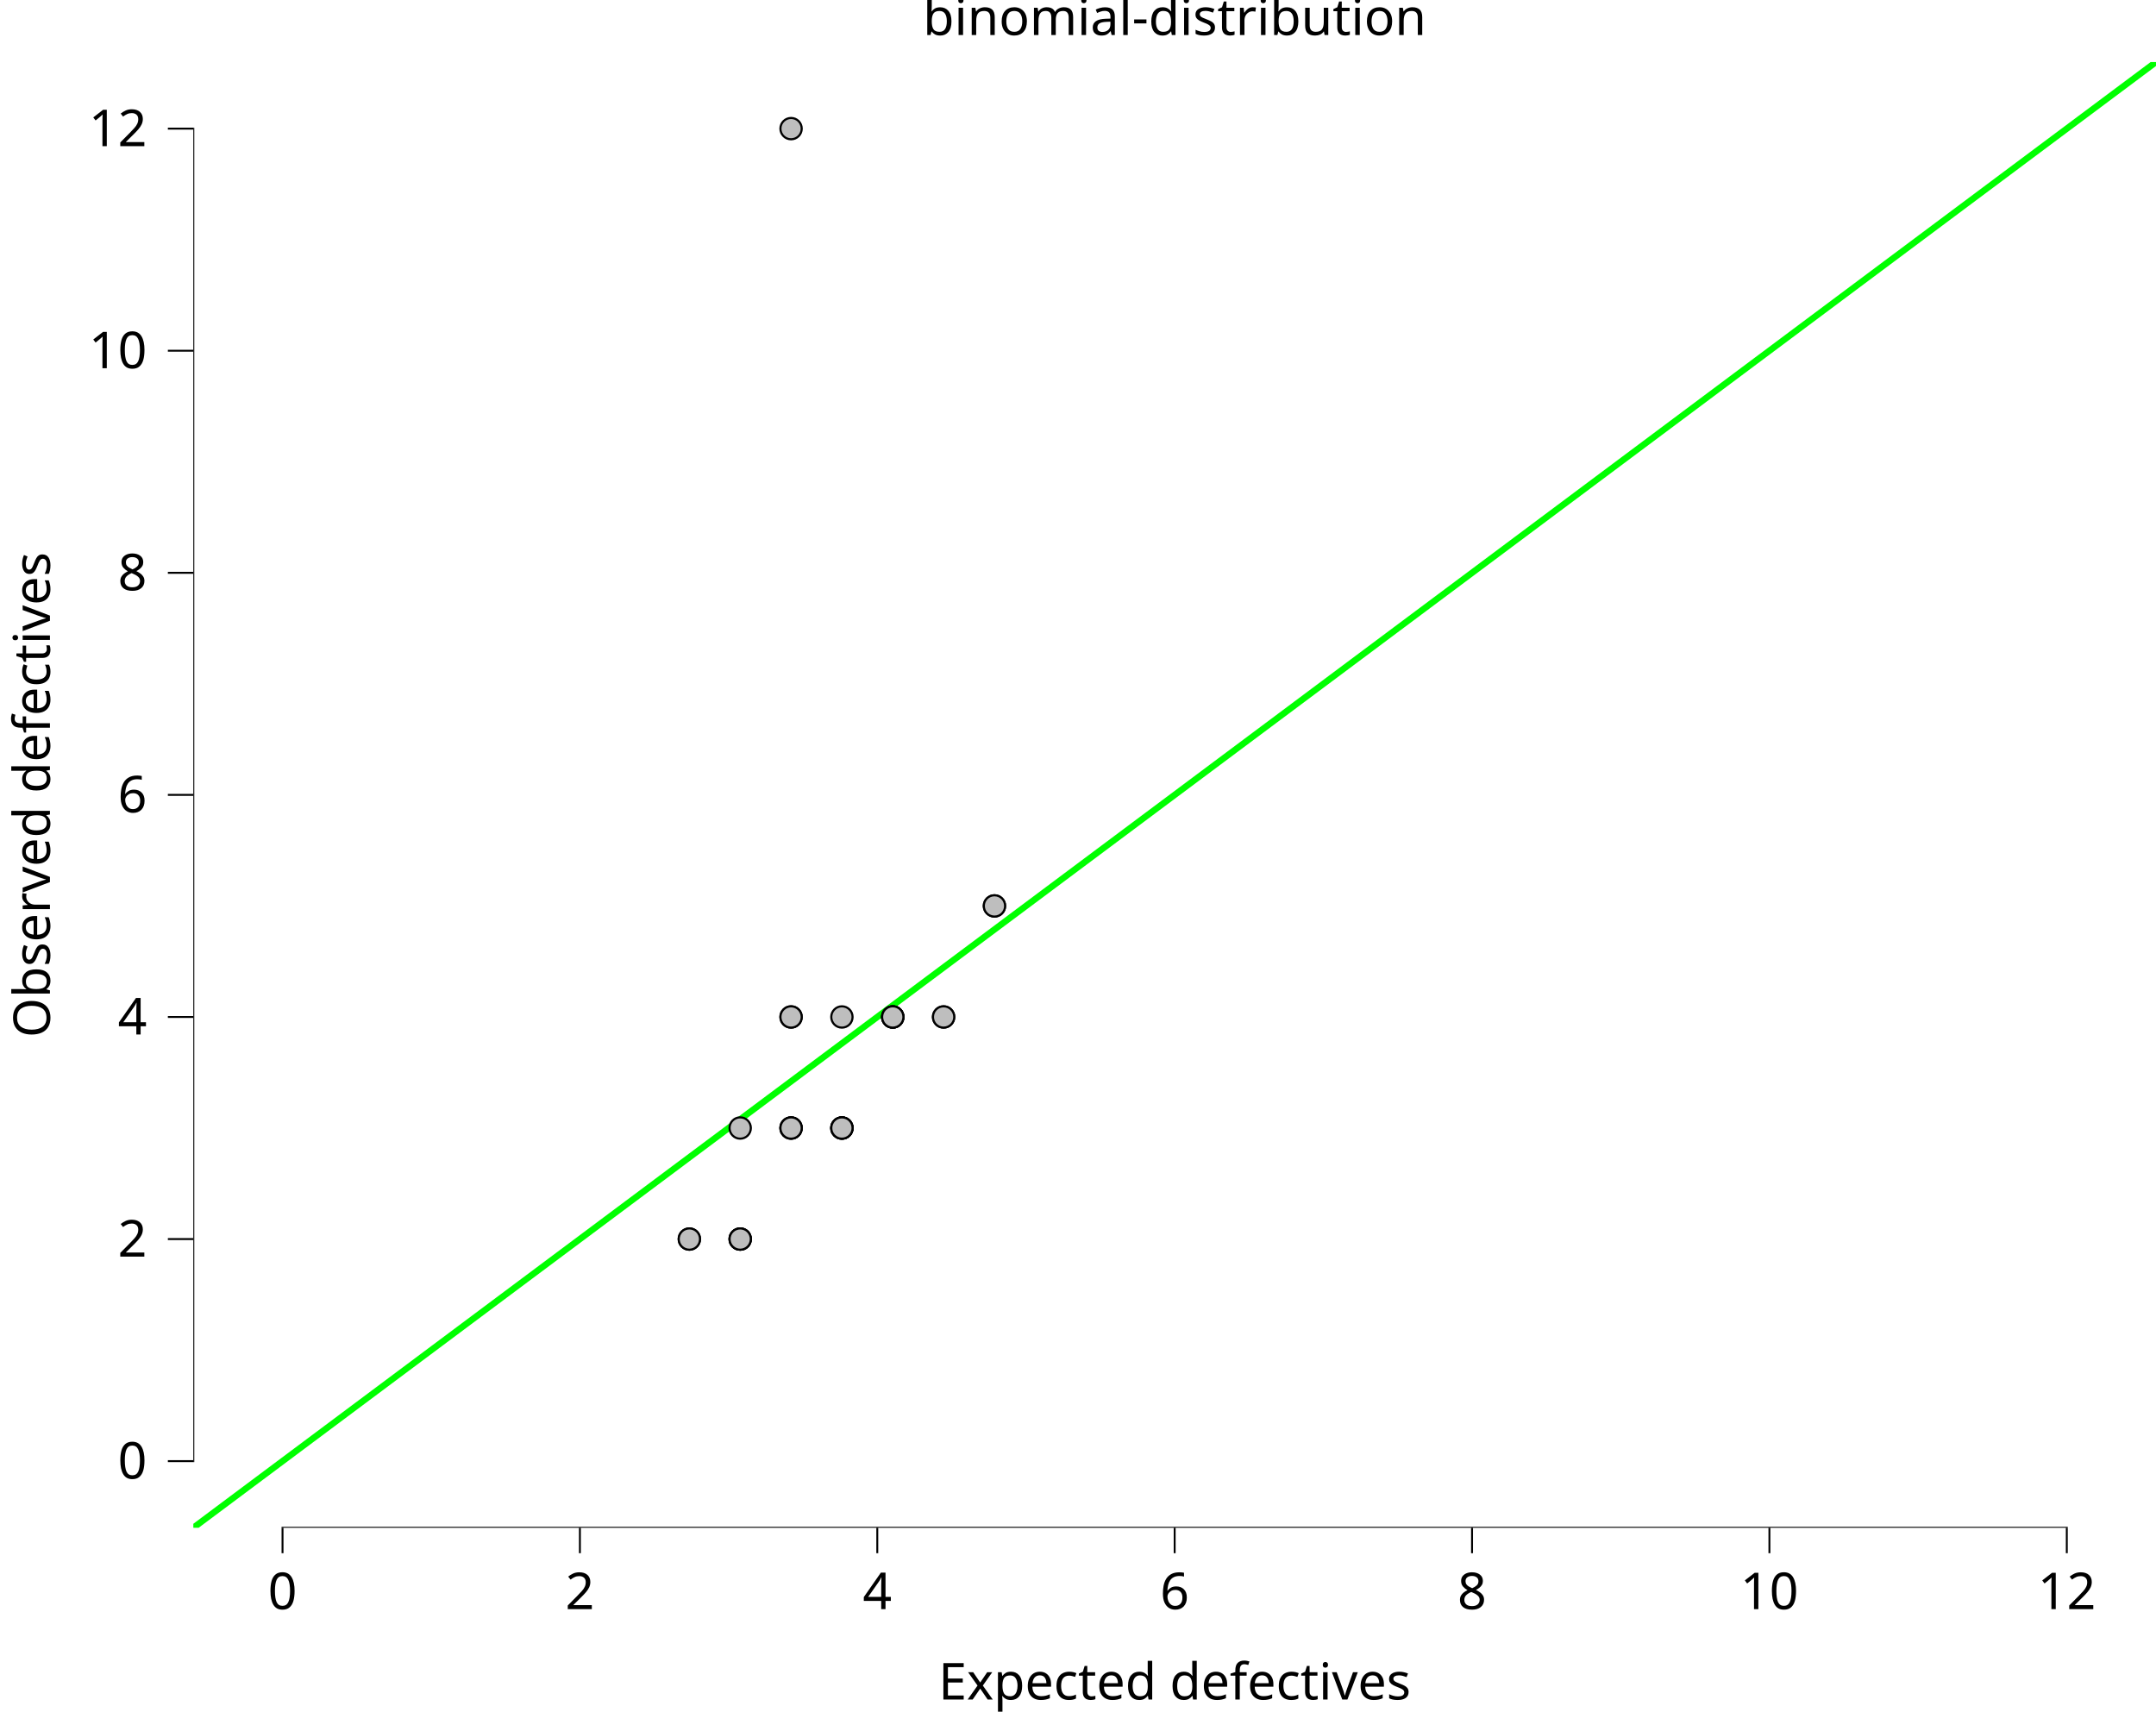
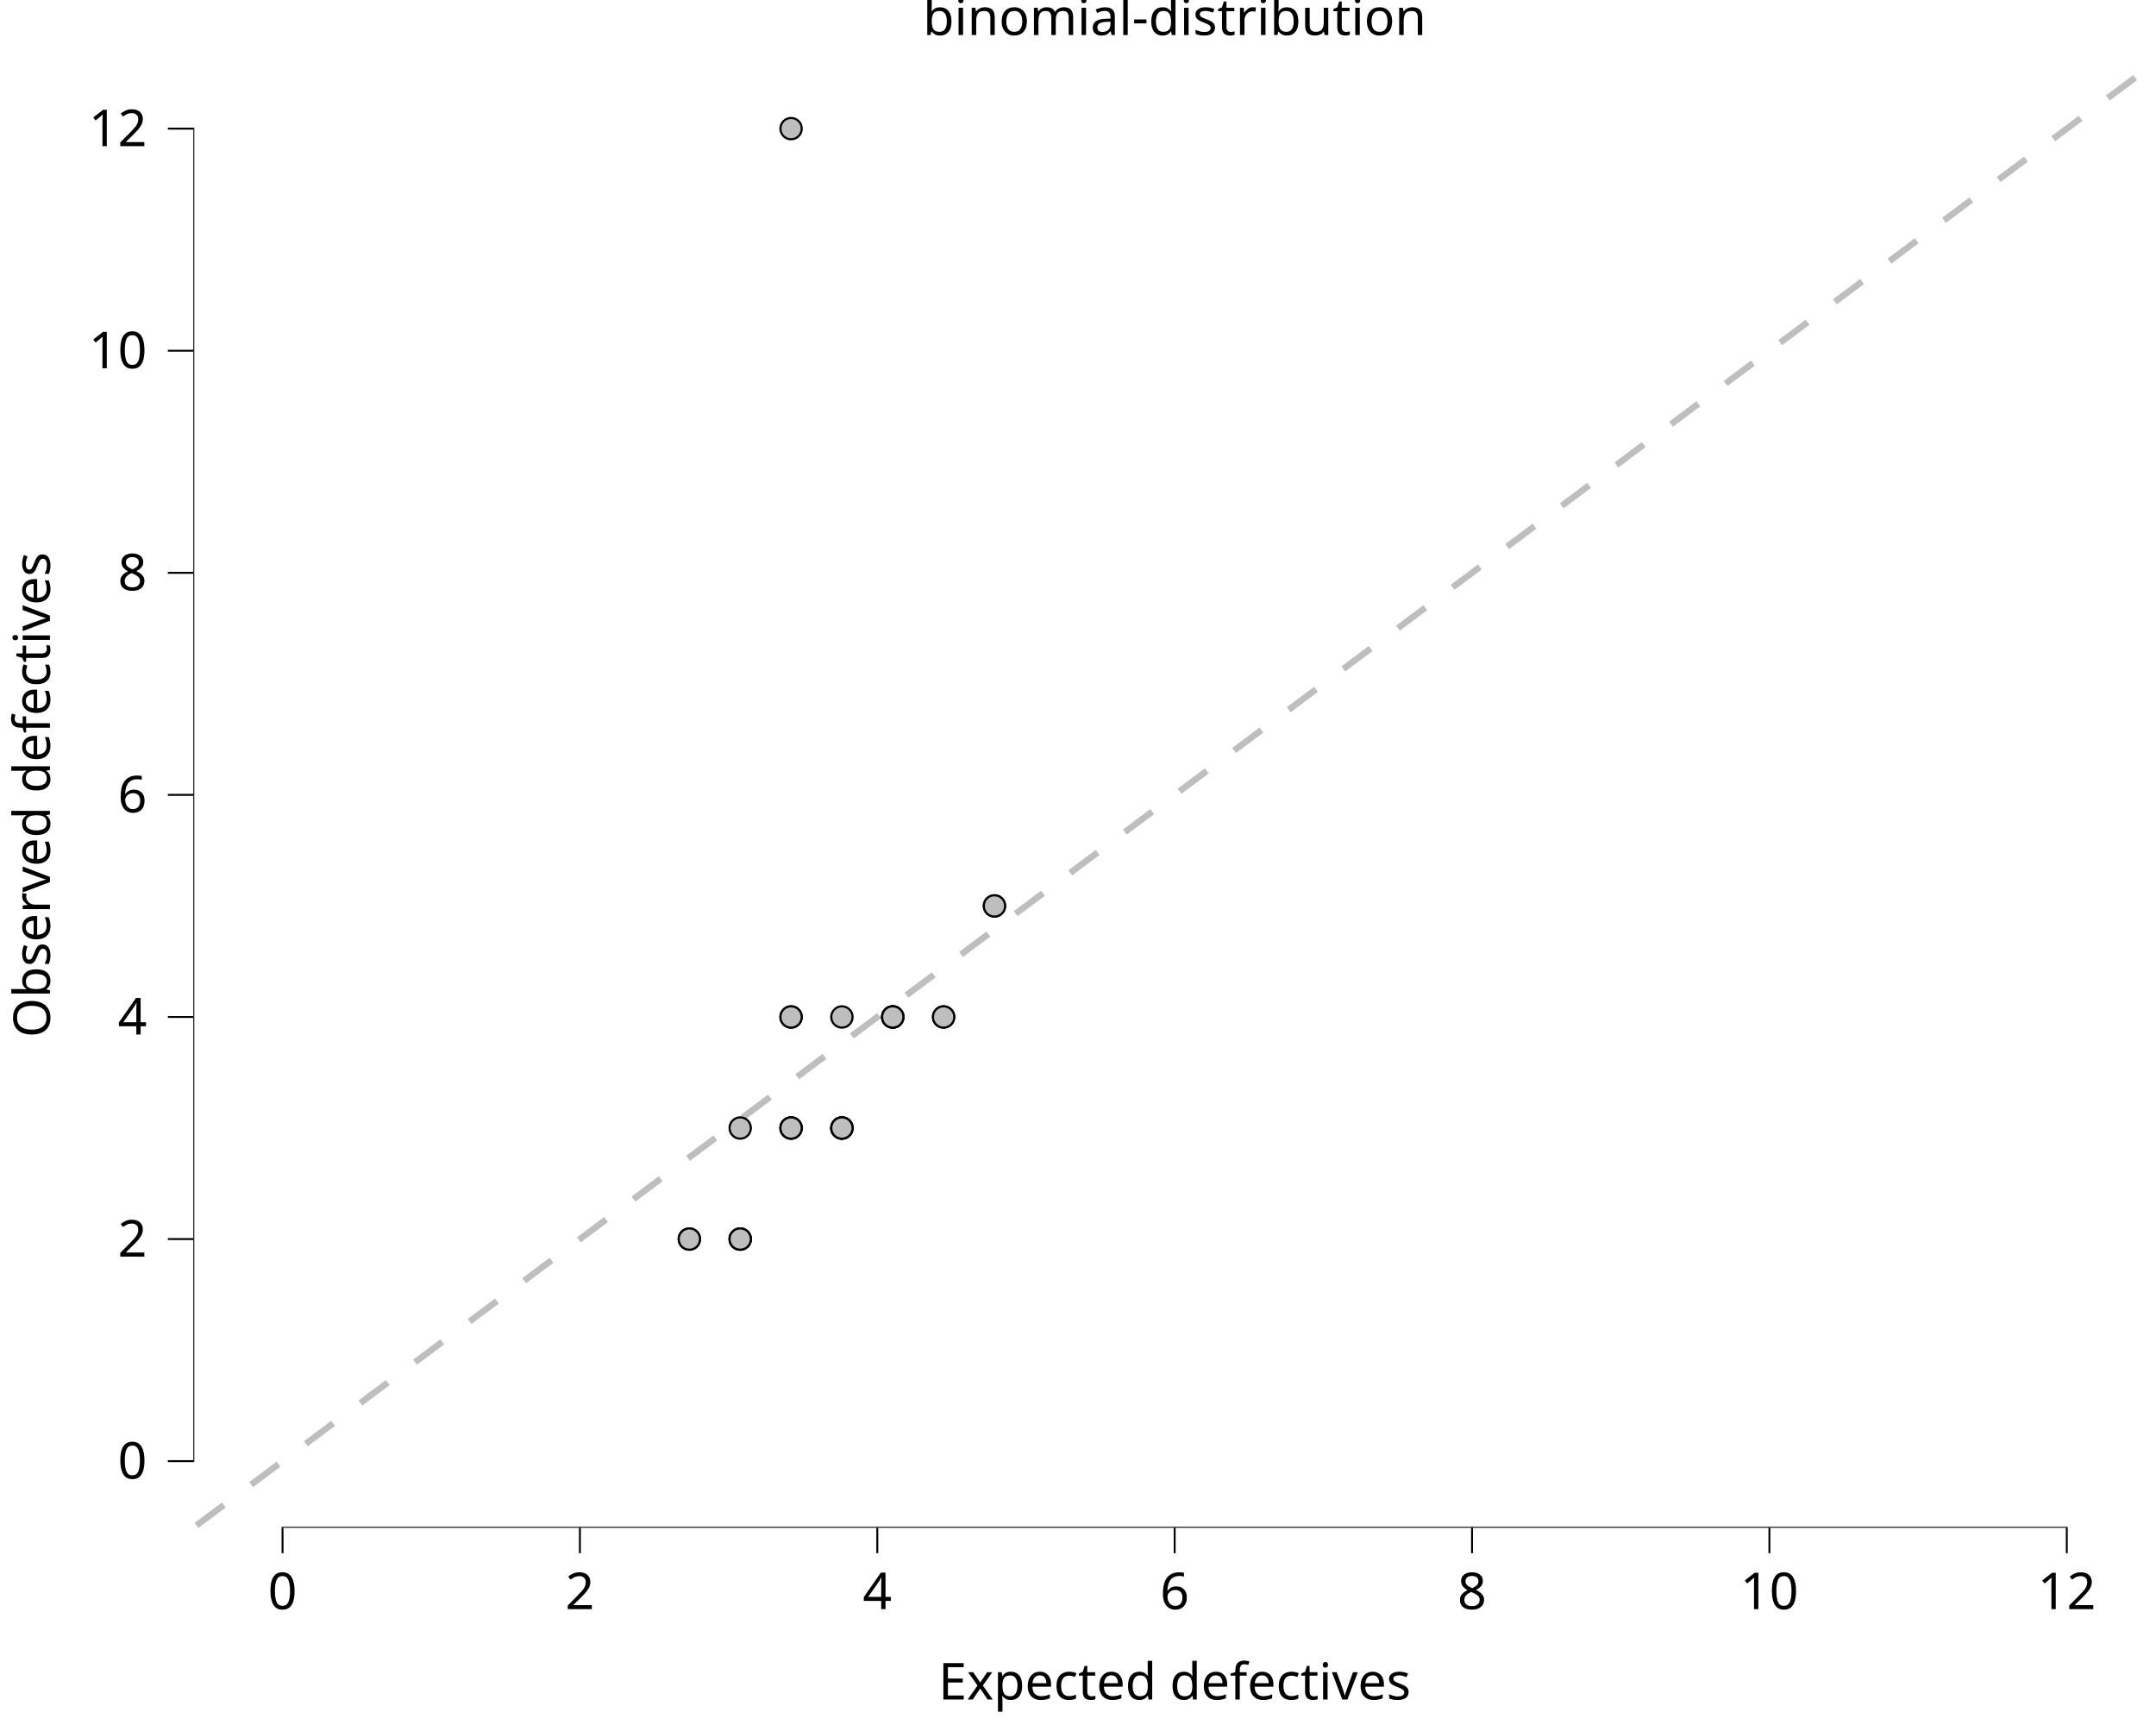
<svg xmlns="http://www.w3.org/2000/svg" class="svglite" data-engine-version="2.0" width="720.00pt" height="576.00pt" viewBox="0 0 720.00 576.00">
  <defs>
    <style type="text/css">
    .svglite line, .svglite polyline, .svglite polygon, .svglite path, .svglite rect, .svglite circle {
      fill: none;
      stroke: #000000;
      stroke-linecap: round;
      stroke-linejoin: round;
      stroke-miterlimit: 10.00;
    }
  </style>
  </defs>
  <rect width="100%" height="100%" style="stroke: none; fill: #FFFFFF;" />
  <defs>
    <clipPath id="cpMC4wMHw3MjAuMDB8MC4wMHw1NzYuMDA=">
      <rect x="0.00" y="0.00" width="720.00" height="576.00" />
    </clipPath>
  </defs>
  <g clip-path="url(#cpMC4wMHw3MjAuMDB8MC4wMHw1NzYuMDA=)">
    <rect x="-0" y="0.00" width="720.00" height="576.00" style="stroke-width: 10.67; stroke: none;" />
  </g>
  <defs>
    <clipPath id="cpNjQuNTZ8NzIwLjAwfDIwLjcxfDUxMC4xNA==">
      <rect x="64.56" y="20.71" width="655.44" height="489.43" />
    </clipPath>
  </defs>
  <g clip-path="url(#cpNjQuNTZ8NzIwLjAwfDIwLjcxfDUxMC4xNA==)">
    <rect x="64.56" y="20.71" width="655.44" height="489.43" style="stroke-width: 10.67; stroke: none;" />
-     <line x1="-590.88" y1="999.57" x2="1375.44" y2="-468.72" style="stroke-width: 2.13; stroke: #00FF00; stroke-linecap: butt;" />
+     <line x1="-590.88" y1="999.57" x2="1375.44" y2="-468.72" style="stroke-width: 2.13; stroke: #BEBEBE; stroke-dasharray: 11.38,11.38; stroke-linecap: butt;" />
    <circle cx="264.18" cy="376.66" r="3.56" style="stroke-width: 0.71; fill: #BEBEBE;" />
    <circle cx="298.14" cy="339.58" r="3.56" style="stroke-width: 0.71; fill: #BEBEBE;" />
    <circle cx="247.19" cy="413.74" r="3.56" style="stroke-width: 0.71; fill: #BEBEBE;" />
    <circle cx="281.16" cy="376.66" r="3.56" style="stroke-width: 0.71; fill: #BEBEBE;" />
    <circle cx="264.18" cy="339.58" r="3.56" style="stroke-width: 0.71; fill: #BEBEBE;" />
    <circle cx="332.10" cy="302.50" r="3.56" style="stroke-width: 0.71; fill: #BEBEBE;" />
    <circle cx="230.21" cy="413.74" r="3.56" style="stroke-width: 0.71; fill: #BEBEBE;" />
    <circle cx="281.16" cy="376.66" r="3.56" style="stroke-width: 0.71; fill: #BEBEBE;" />
    <circle cx="298.14" cy="339.58" r="3.56" style="stroke-width: 0.71; fill: #BEBEBE;" />
    <circle cx="264.18" cy="339.58" r="3.56" style="stroke-width: 0.71; fill: #BEBEBE;" />
    <circle cx="247.19" cy="376.66" r="3.56" style="stroke-width: 0.71; fill: #BEBEBE;" />
    <circle cx="315.12" cy="339.58" r="3.56" style="stroke-width: 0.71; fill: #BEBEBE;" />
    <circle cx="281.16" cy="376.66" r="3.56" style="stroke-width: 0.71; fill: #BEBEBE;" />
    <circle cx="264.18" cy="42.95" r="3.56" style="stroke-width: 0.71; fill: #BEBEBE;" />
    <circle cx="298.14" cy="339.58" r="3.56" style="stroke-width: 0.71; fill: #BEBEBE;" />
    <circle cx="247.19" cy="413.74" r="3.56" style="stroke-width: 0.71; fill: #BEBEBE;" />
    <circle cx="281.16" cy="376.66" r="3.56" style="stroke-width: 0.71; fill: #BEBEBE;" />
    <circle cx="230.21" cy="413.74" r="3.56" style="stroke-width: 0.71; fill: #BEBEBE;" />
    <circle cx="264.18" cy="376.66" r="3.56" style="stroke-width: 0.71; fill: #BEBEBE;" />
    <circle cx="298.14" cy="339.58" r="3.56" style="stroke-width: 0.71; fill: #BEBEBE;" />
    <circle cx="332.10" cy="302.50" r="3.56" style="stroke-width: 0.71; fill: #BEBEBE;" />
    <circle cx="247.19" cy="413.74" r="3.56" style="stroke-width: 0.71; fill: #BEBEBE;" />
    <circle cx="281.16" cy="339.58" r="3.56" style="stroke-width: 0.71; fill: #BEBEBE;" />
    <circle cx="264.18" cy="376.66" r="3.56" style="stroke-width: 0.71; fill: #BEBEBE;" />
    <circle cx="315.12" cy="339.58" r="3.56" style="stroke-width: 0.71; fill: #BEBEBE;" />
    <line x1="94.03" y1="510.14" x2="690.53" y2="510.14" style="stroke-width: 0.64; stroke-linecap: butt;" />
    <line x1="64.56" y1="488.21" x2="64.56" y2="42.64" style="stroke-width: 0.64; stroke-linecap: butt;" />
    <rect x="64.56" y="20.71" width="655.44" height="489.43" style="stroke-width: 0.00; stroke: none;" />
  </g>
  <g clip-path="url(#cpMC4wMHw3MjAuMDB8MC4wMHw1NzYuMDA=)">
    <polyline points="64.56,510.14 64.56,20.71 " style="stroke-width: 0.00; stroke: none; stroke-linecap: butt;" />
    <text x="49.08" y="493.74" text-anchor="end" style="font-size: 17.00px; font-family: sans;" textLength="9.46px" lengthAdjust="spacingAndGlyphs">0</text>
    <text x="49.08" y="419.59" text-anchor="end" style="font-size: 17.00px; font-family: sans;" textLength="9.46px" lengthAdjust="spacingAndGlyphs">2</text>
    <text x="49.08" y="345.43" text-anchor="end" style="font-size: 17.00px; font-family: sans;" textLength="9.46px" lengthAdjust="spacingAndGlyphs">4</text>
    <text x="49.08" y="271.27" text-anchor="end" style="font-size: 17.00px; font-family: sans;" textLength="9.46px" lengthAdjust="spacingAndGlyphs">6</text>
    <text x="49.08" y="197.12" text-anchor="end" style="font-size: 17.00px; font-family: sans;" textLength="9.46px" lengthAdjust="spacingAndGlyphs">8</text>
    <text x="49.08" y="122.96" text-anchor="end" style="font-size: 17.00px; font-family: sans;" textLength="18.91px" lengthAdjust="spacingAndGlyphs">10</text>
    <text x="49.08" y="48.80" text-anchor="end" style="font-size: 17.00px; font-family: sans;" textLength="18.91px" lengthAdjust="spacingAndGlyphs">12</text>
    <polyline points="56.06,487.89 64.56,487.89 " style="stroke-width: 0.64; stroke-linecap: butt;" />
    <polyline points="56.06,413.74 64.56,413.74 " style="stroke-width: 0.64; stroke-linecap: butt;" />
    <polyline points="56.06,339.58 64.56,339.58 " style="stroke-width: 0.64; stroke-linecap: butt;" />
    <polyline points="56.06,265.42 64.56,265.42 " style="stroke-width: 0.64; stroke-linecap: butt;" />
    <polyline points="56.06,191.27 64.56,191.27 " style="stroke-width: 0.64; stroke-linecap: butt;" />
    <polyline points="56.06,117.11 64.56,117.11 " style="stroke-width: 0.64; stroke-linecap: butt;" />
    <polyline points="56.06,42.95 64.56,42.95 " style="stroke-width: 0.64; stroke-linecap: butt;" />
    <polyline points="64.56,510.14 720.00,510.14 " style="stroke-width: 0.00; stroke: none; stroke-linecap: butt;" />
    <polyline points="94.35,518.64 94.35,510.14 " style="stroke-width: 0.64; stroke-linecap: butt;" />
    <polyline points="193.66,518.64 193.66,510.14 " style="stroke-width: 0.64; stroke-linecap: butt;" />
    <polyline points="292.97,518.64 292.97,510.14 " style="stroke-width: 0.64; stroke-linecap: butt;" />
    <polyline points="392.28,518.64 392.28,510.14 " style="stroke-width: 0.64; stroke-linecap: butt;" />
    <polyline points="491.59,518.64 491.59,510.14 " style="stroke-width: 0.64; stroke-linecap: butt;" />
    <polyline points="590.90,518.64 590.90,510.14 " style="stroke-width: 0.64; stroke-linecap: butt;" />
    <polyline points="690.21,518.64 690.21,510.14 " style="stroke-width: 0.64; stroke-linecap: butt;" />
    <text x="94.35" y="537.32" text-anchor="middle" style="font-size: 17.00px; font-family: sans;" textLength="9.46px" lengthAdjust="spacingAndGlyphs">0</text>
    <text x="193.66" y="537.32" text-anchor="middle" style="font-size: 17.00px; font-family: sans;" textLength="9.46px" lengthAdjust="spacingAndGlyphs">2</text>
    <text x="292.97" y="537.32" text-anchor="middle" style="font-size: 17.00px; font-family: sans;" textLength="9.46px" lengthAdjust="spacingAndGlyphs">4</text>
    <text x="392.28" y="537.32" text-anchor="middle" style="font-size: 17.00px; font-family: sans;" textLength="9.46px" lengthAdjust="spacingAndGlyphs">6</text>
    <text x="491.59" y="537.32" text-anchor="middle" style="font-size: 17.00px; font-family: sans;" textLength="9.46px" lengthAdjust="spacingAndGlyphs">8</text>
    <text x="590.90" y="537.32" text-anchor="middle" style="font-size: 17.00px; font-family: sans;" textLength="18.91px" lengthAdjust="spacingAndGlyphs">10</text>
    <text x="690.21" y="537.32" text-anchor="middle" style="font-size: 17.00px; font-family: sans;" textLength="18.91px" lengthAdjust="spacingAndGlyphs">12</text>
    <text x="392.28" y="567.49" text-anchor="middle" style="font-size: 17.00px; font-family: sans;" textLength="152.18px" lengthAdjust="spacingAndGlyphs">Expected defectives</text>
    <text transform="translate(16.68,265.42) rotate(-90)" text-anchor="middle" style="font-size: 17.00px; font-family: sans;" textLength="155.01px" lengthAdjust="spacingAndGlyphs">Observed defectives</text>
    <text x="392.28" y="11.70" text-anchor="middle" style="font-size: 17.00px; font-family: sans;" textLength="151.18px" lengthAdjust="spacingAndGlyphs">binomial-distribution</text>
  </g>
</svg>
